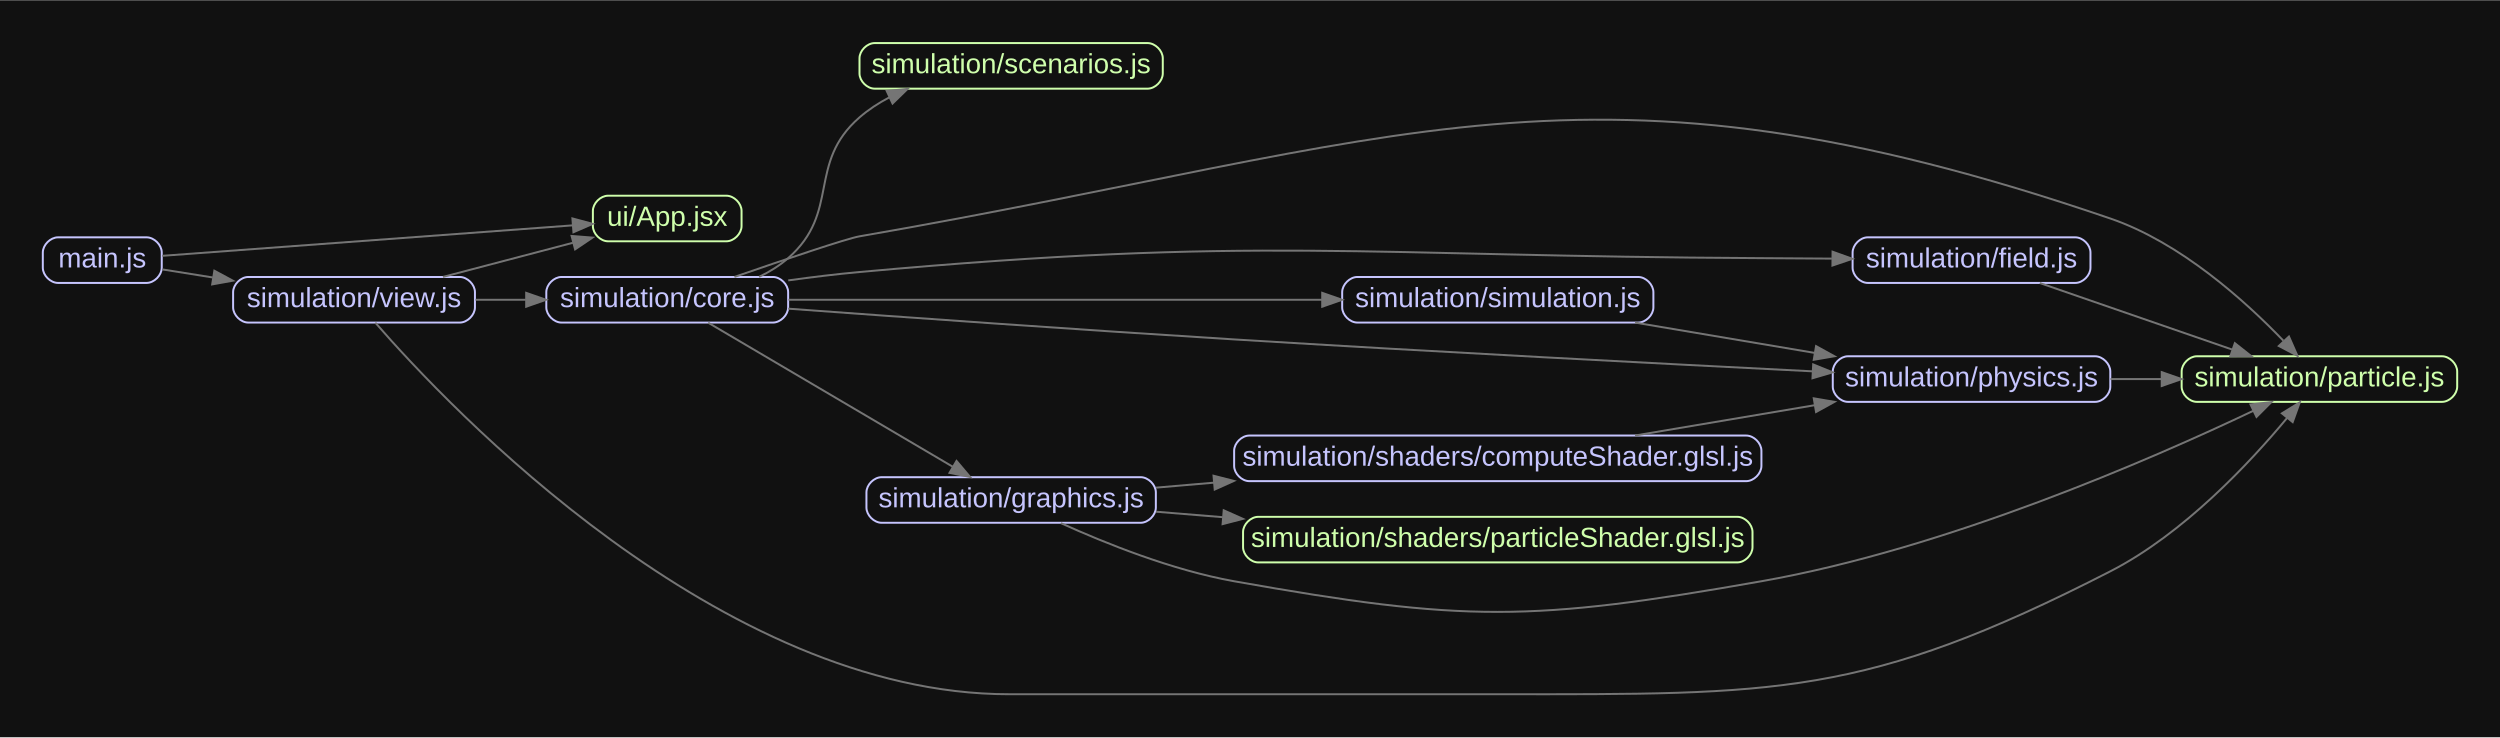
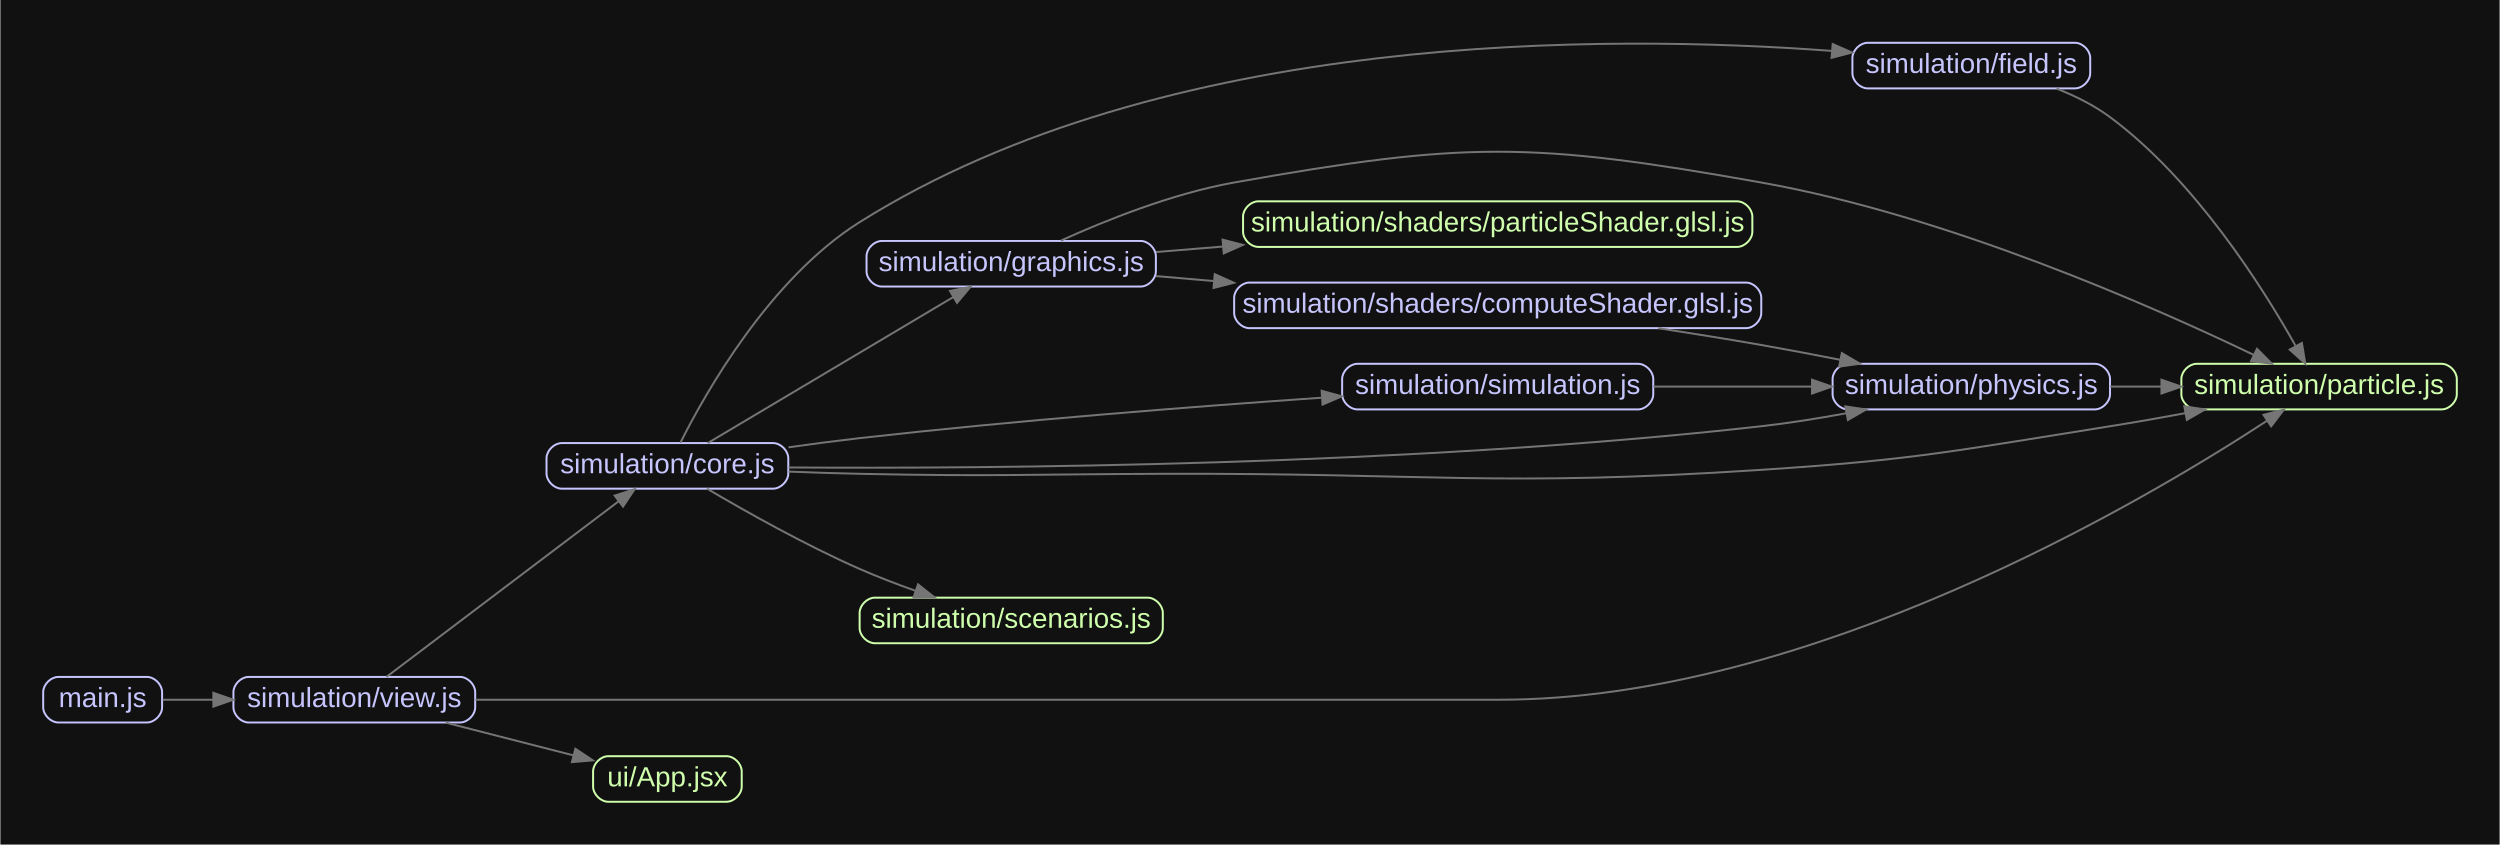
- <svg xmlns="http://www.w3.org/2000/svg" width="1261pt" height="372pt" viewBox="0.00 0.00 1261.20 371.80">
-   <g id="graph0" class="graph" transform="scale(1 1) rotate(0) translate(21.6 350.2)">
-     <polygon fill="#111111" stroke="transparent" points="-21.6,21.6 -21.6,-350.2 1239.6,-350.2 1239.6,21.6 -21.6,21.6" />
+ <svg xmlns="http://www.w3.org/2000/svg" width="1261pt" height="426pt" viewBox="0.00 0.00 1261.20 426.20">
+   <g id="graph0" class="graph" transform="scale(1 1) rotate(0) translate(21.6 404.6)">
+     <polygon fill="#111111" stroke="transparent" points="-21.6,21.6 -21.6,-404.6 1239.6,-404.6 1239.6,21.6 -21.6,21.6" />
    <g id="node1" class="node">
-       <path fill="none" stroke="#c6c5fe" d="M52.33,-230.6C52.33,-230.6 7.67,-230.6 7.67,-230.6 3.83,-230.6 0,-226.77 0,-222.94 0,-222.94 0,-215.27 0,-215.27 0,-211.44 3.83,-207.6 7.67,-207.6 7.67,-207.6 52.33,-207.6 52.33,-207.6 56.17,-207.6 60,-211.44 60,-215.27 60,-215.27 60,-222.94 60,-222.94 60,-226.77 56.17,-230.6 52.33,-230.6" />
-       <text text-anchor="middle" x="30" y="-215.4" font-family="Arial" font-size="14.00" fill="#c6c5fe">main.js</text>
+       <path fill="none" stroke="#c6c5fe" d="M52.33,-63C52.33,-63 7.67,-63 7.67,-63 3.83,-63 0,-59.17 0,-55.33 0,-55.33 0,-47.67 0,-47.67 0,-43.83 3.83,-40 7.67,-40 7.67,-40 52.33,-40 52.33,-40 56.17,-40 60,-43.83 60,-47.67 60,-47.67 60,-55.33 60,-55.33 60,-59.17 56.17,-63 52.33,-63" />
+       <text text-anchor="middle" x="30" y="-47.8" font-family="Arial" font-size="14.00" fill="#c6c5fe">main.js</text>
    </g>
    <g id="node2" class="node">
-       <path fill="none" stroke="#c6c5fe" d="M210.33,-210.6C210.33,-210.6 103.67,-210.6 103.67,-210.6 99.83,-210.6 96,-206.77 96,-202.94 96,-202.94 96,-195.27 96,-195.27 96,-191.44 99.83,-187.6 103.67,-187.6 103.67,-187.6 210.33,-187.6 210.33,-187.6 214.17,-187.6 218,-191.44 218,-195.27 218,-195.27 218,-202.94 218,-202.94 218,-206.77 214.17,-210.6 210.33,-210.6" />
-       <text text-anchor="middle" x="157" y="-195.4" font-family="Arial" font-size="14.00" fill="#c6c5fe">simulation/view.js</text>
+       <path fill="none" stroke="#c6c5fe" d="M210.33,-63C210.33,-63 103.67,-63 103.67,-63 99.83,-63 96,-59.17 96,-55.33 96,-55.33 96,-47.67 96,-47.67 96,-43.83 99.83,-40 103.67,-40 103.67,-40 210.33,-40 210.33,-40 214.17,-40 218,-43.83 218,-47.67 218,-47.67 218,-55.33 218,-55.33 218,-59.17 214.17,-63 210.33,-63" />
+       <text text-anchor="middle" x="157" y="-47.8" font-family="Arial" font-size="14.00" fill="#c6c5fe">simulation/view.js</text>
    </g>
    <g id="edge1" class="edge">
-       <path fill="none" stroke="#757575" d="M60.31,-214.41C68.07,-213.17 76.79,-211.78 85.72,-210.35" />
-       <polygon fill="#757575" stroke="#757575" points="86.54,-213.76 95.87,-208.73 85.44,-206.85 86.54,-213.76" />
+       <path fill="none" stroke="#757575" d="M60.31,-51.5C68.07,-51.5 76.79,-51.5 85.72,-51.5" />
+       <polygon fill="#757575" stroke="#757575" points="85.87,-55 95.87,-51.5 85.87,-48 85.87,-55" />
    </g>
    <g id="node3" class="node">
-       <path fill="none" stroke="#cfffac" d="M344.83,-251.6C344.83,-251.6 285.17,-251.6 285.17,-251.6 281.33,-251.6 277.5,-247.77 277.5,-243.94 277.5,-243.94 277.5,-236.27 277.5,-236.27 277.5,-232.44 281.33,-228.6 285.17,-228.6 285.17,-228.6 344.83,-228.6 344.83,-228.6 348.67,-228.6 352.5,-232.44 352.5,-236.27 352.5,-236.27 352.5,-243.94 352.5,-243.94 352.5,-247.77 348.67,-251.6 344.83,-251.6" />
-       <text text-anchor="middle" x="315" y="-236.4" font-family="Arial" font-size="14.00" fill="#cfffac">ui/App.jsx</text>
+       <path fill="none" stroke="#c6c5fe" d="M368.33,-181C368.33,-181 261.67,-181 261.67,-181 257.83,-181 254,-177.17 254,-173.33 254,-173.33 254,-165.67 254,-165.67 254,-161.83 257.83,-158 261.67,-158 261.67,-158 368.33,-158 368.33,-158 372.17,-158 376,-161.83 376,-165.67 376,-165.67 376,-173.33 376,-173.33 376,-177.17 372.17,-181 368.33,-181" />
+       <text text-anchor="middle" x="315" y="-165.8" font-family="Arial" font-size="14.00" fill="#c6c5fe">simulation/core.js</text>
+     </g>
+     <g id="edge15" class="edge">
+       <path fill="none" stroke="#757575" d="M173.24,-63.03C200.55,-83.68 257.98,-127.13 290.41,-151.66" />
+       <polygon fill="#757575" stroke="#757575" points="288.38,-154.51 298.47,-157.75 292.6,-148.93 288.38,-154.51" />
+     </g>
+     <g id="node6" class="node">
+       <path fill="none" stroke="#cfffac" d="M1210.33,-221C1210.33,-221 1086.67,-221 1086.67,-221 1082.83,-221 1079,-217.17 1079,-213.33 1079,-213.33 1079,-205.67 1079,-205.67 1079,-201.83 1082.83,-198 1086.67,-198 1086.67,-198 1210.33,-198 1210.33,-198 1214.17,-198 1218,-201.83 1218,-205.67 1218,-205.67 1218,-213.33 1218,-213.33 1218,-217.17 1214.17,-221 1210.33,-221" />
+       <text text-anchor="middle" x="1148.5" y="-205.8" font-family="Arial" font-size="14.00" fill="#cfffac">simulation/particle.js</text>
+     </g>
+     <g id="edge16" class="edge">
+       <path fill="none" stroke="#757575" d="M218.13,-51.5C284.18,-51.5 393.4,-51.5 487.5,-51.5 487.5,-51.5 487.5,-51.5 735,-51.5 891.05,-51.5 1059.66,-151.33 1122.25,-192.29" />
+       <polygon fill="#757575" stroke="#757575" points="1120.44,-195.28 1130.71,-197.88 1124.3,-189.44 1120.44,-195.28" />
+     </g>
+     <g id="node12" class="node">
+       <path fill="none" stroke="#cfffac" d="M344.83,-23C344.83,-23 285.17,-23 285.17,-23 281.33,-23 277.5,-19.17 277.5,-15.33 277.5,-15.33 277.5,-7.67 277.5,-7.67 277.5,-3.83 281.33,0 285.17,0 285.17,0 344.83,0 344.83,0 348.67,0 352.5,-3.83 352.5,-7.67 352.5,-7.67 352.5,-15.33 352.5,-15.33 352.5,-19.17 348.67,-23 344.83,-23" />
+       <text text-anchor="middle" x="315" y="-7.8" font-family="Arial" font-size="14.00" fill="#cfffac">ui/App.jsx</text>
+     </g>
+     <g id="edge17" class="edge">
+       <path fill="none" stroke="#757575" d="M203.12,-39.93C223.38,-34.74 247.27,-28.61 267.67,-23.38" />
+       <polygon fill="#757575" stroke="#757575" points="268.56,-26.77 277.37,-20.89 266.82,-19.99 268.56,-26.77" />
+     </g>
+     <g id="node4" class="node">
+       <path fill="none" stroke="#c6c5fe" d="M1025.33,-383C1025.33,-383 920.67,-383 920.67,-383 916.83,-383 913,-379.17 913,-375.33 913,-375.33 913,-367.67 913,-367.67 913,-363.83 916.83,-360 920.67,-360 920.67,-360 1025.33,-360 1025.33,-360 1029.17,-360 1033,-363.83 1033,-367.67 1033,-367.67 1033,-375.33 1033,-375.33 1033,-379.17 1029.17,-383 1025.33,-383" />
+       <text text-anchor="middle" x="973" y="-367.8" font-family="Arial" font-size="14.00" fill="#c6c5fe">simulation/field.js</text>
    </g>
    <g id="edge2" class="edge">
-       <path fill="none" stroke="#757575" d="M60.22,-221.27C109.25,-224.91 208.46,-232.27 267.27,-236.64" />
-       <polygon fill="#757575" stroke="#757575" points="267.17,-240.14 277.4,-237.39 267.69,-233.16 267.17,-240.14" />
+       <path fill="none" stroke="#757575" d="M321.56,-181.19C333.99,-205.99 366.58,-263.97 412,-292.5 566,-389.23 790.3,-387.34 902.56,-378.91" />
+       <polygon fill="#757575" stroke="#757575" points="903.05,-382.38 912.74,-378.1 902.49,-375.4 903.05,-382.38" />
    </g>
-     <g id="edge18" class="edge">
-       <path fill="none" stroke="#757575" d="M201.87,-210.63C222.32,-216.01 246.66,-222.41 267.43,-227.86" />
-       <polygon fill="#757575" stroke="#757575" points="266.75,-231.3 277.31,-230.46 268.53,-224.53 266.75,-231.3" />
+     <g id="node5" class="node">
+       <path fill="none" stroke="#c6c5fe" d="M553.83,-283C553.83,-283 423.17,-283 423.17,-283 419.33,-283 415.5,-279.17 415.5,-275.33 415.5,-275.33 415.5,-267.67 415.5,-267.67 415.5,-263.83 419.33,-260 423.17,-260 423.17,-260 553.83,-260 553.83,-260 557.67,-260 561.5,-263.83 561.5,-267.67 561.5,-267.67 561.5,-275.33 561.5,-275.33 561.5,-279.17 557.67,-283 553.83,-283" />
+       <text text-anchor="middle" x="488.5" y="-267.8" font-family="Arial" font-size="14.00" fill="#c6c5fe">simulation/graphics.js</text>
    </g>
-     <g id="node4" class="node">
-       <path fill="none" stroke="#c6c5fe" d="M368.33,-210.6C368.33,-210.6 261.67,-210.6 261.67,-210.6 257.83,-210.6 254,-206.77 254,-202.94 254,-202.94 254,-195.27 254,-195.27 254,-191.44 257.83,-187.6 261.67,-187.6 261.67,-187.6 368.33,-187.6 368.33,-187.6 372.17,-187.6 376,-191.44 376,-195.27 376,-195.27 376,-202.94 376,-202.94 376,-206.77 372.17,-210.6 368.33,-210.6" />
-       <text text-anchor="middle" x="315" y="-195.4" font-family="Arial" font-size="14.00" fill="#c6c5fe">simulation/core.js</text>
+     <g id="edge3" class="edge">
+       <path fill="none" stroke="#757575" d="M335.34,-181C365.58,-198.99 424.2,-233.85 459.19,-254.66" />
+       <polygon fill="#757575" stroke="#757575" points="457.58,-257.78 467.97,-259.88 461.16,-251.76 457.58,-257.78" />
    </g>
-     <g id="edge16" class="edge">
-       <path fill="none" stroke="#757575" d="M218.31,-199.1C226.6,-199.1 235.17,-199.1 243.63,-199.1" />
-       <polygon fill="#757575" stroke="#757575" points="243.85,-202.6 253.85,-199.1 243.85,-195.6 243.85,-202.6" />
+     <g id="edge4" class="edge">
+       <path fill="none" stroke="#757575" d="M376.16,-166.61C388.04,-166.15 400.41,-165.74 412,-165.5 479.99,-164.08 497,-165.27 565,-165.5 699.22,-165.94 733.06,-158.72 867,-167.5 945.66,-172.66 965.14,-177.2 1043,-189.5 1055.31,-191.45 1068.39,-193.75 1080.98,-196.1" />
+       <polygon fill="#757575" stroke="#757575" points="1080.47,-199.57 1090.94,-197.98 1081.77,-192.69 1080.47,-199.57" />
    </g>
    <g id="node7" class="node">
-       <path fill="none" stroke="#cfffac" d="M1210.33,-170.6C1210.33,-170.6 1086.67,-170.6 1086.67,-170.6 1082.83,-170.6 1079,-166.77 1079,-162.94 1079,-162.94 1079,-155.27 1079,-155.27 1079,-151.44 1082.83,-147.6 1086.67,-147.6 1086.67,-147.6 1210.33,-147.6 1210.33,-147.6 1214.17,-147.6 1218,-151.44 1218,-155.27 1218,-155.27 1218,-162.94 1218,-162.94 1218,-166.77 1214.17,-170.6 1210.33,-170.6" />
-       <text text-anchor="middle" x="1148.5" y="-155.4" font-family="Arial" font-size="14.00" fill="#cfffac">simulation/particle.js</text>
-     </g>
-     <g id="edge17" class="edge">
-       <path fill="none" stroke="#757575" d="M167.74,-187.54C204.68,-145.07 341.48,-0.1 487.5,-0.1 487.5,-0.1 487.5,-0.1 735,-0.1 874.63,-0.1 918.72,1.56 1043,-62.1 1080.12,-81.12 1113.64,-117.12 1132.22,-139.51" />
-       <polygon fill="#757575" stroke="#757575" points="1129.57,-141.8 1138.59,-147.36 1135.01,-137.39 1129.57,-141.8" />
-     </g>
-     <g id="node5" class="node">
-       <path fill="none" stroke="#c6c5fe" d="M1025.33,-230.6C1025.33,-230.6 920.67,-230.6 920.67,-230.6 916.83,-230.6 913,-226.77 913,-222.94 913,-222.94 913,-215.27 913,-215.27 913,-211.44 916.83,-207.6 920.67,-207.6 920.67,-207.6 1025.33,-207.6 1025.33,-207.6 1029.17,-207.6 1033,-211.44 1033,-215.27 1033,-215.27 1033,-222.94 1033,-222.94 1033,-226.77 1029.17,-230.6 1025.33,-230.6" />
-       <text text-anchor="middle" x="973" y="-215.4" font-family="Arial" font-size="14.00" fill="#c6c5fe">simulation/field.js</text>
-     </g>
-     <g id="edge3" class="edge">
-       <path fill="none" stroke="#757575" d="M376.05,-208.88C387.94,-210.52 400.34,-212.04 412,-213.1 613.41,-231.47 664.76,-221.07 867,-220.1 878.49,-220.05 890.69,-219.96 902.55,-219.86" />
-       <polygon fill="#757575" stroke="#757575" points="902.89,-223.36 912.86,-219.77 902.83,-216.36 902.89,-223.36" />
-     </g>
-     <g id="node6" class="node">
-       <path fill="none" stroke="#c6c5fe" d="M553.83,-109.6C553.83,-109.6 423.17,-109.6 423.17,-109.6 419.33,-109.6 415.5,-105.77 415.5,-101.94 415.5,-101.94 415.5,-94.27 415.5,-94.27 415.5,-90.44 419.33,-86.6 423.17,-86.6 423.17,-86.6 553.83,-86.6 553.83,-86.6 557.67,-86.6 561.5,-90.44 561.5,-94.27 561.5,-94.27 561.5,-101.94 561.5,-101.94 561.5,-105.77 557.67,-109.6 553.83,-109.6" />
-       <text text-anchor="middle" x="488.5" y="-94.4" font-family="Arial" font-size="14.00" fill="#c6c5fe">simulation/graphics.js</text>
-     </g>
-     <g id="edge4" class="edge">
-       <path fill="none" stroke="#757575" d="M335.67,-187.52C365.96,-169.68 424.15,-135.41 459.04,-114.87" />
-       <polygon fill="#757575" stroke="#757575" points="460.95,-117.8 467.79,-109.71 457.4,-111.77 460.95,-117.8" />
+       <path fill="none" stroke="#c6c5fe" d="M1035.33,-221C1035.33,-221 910.67,-221 910.67,-221 906.83,-221 903,-217.17 903,-213.33 903,-213.33 903,-205.67 903,-205.67 903,-201.83 906.83,-198 910.67,-198 910.67,-198 1035.33,-198 1035.33,-198 1039.17,-198 1043,-201.83 1043,-205.67 1043,-205.67 1043,-213.33 1043,-213.33 1043,-217.17 1039.17,-221 1035.33,-221" />
+       <text text-anchor="middle" x="973" y="-205.8" font-family="Arial" font-size="14.00" fill="#c6c5fe">simulation/physics.js</text>
    </g>
    <g id="edge5" class="edge">
-       <path fill="none" stroke="#757575" d="M348.91,-210.62C374.09,-219.33 405.55,-229.99 412,-231.1 688.36,-278.96 777.63,-330.91 1043,-240.1 1078.5,-227.96 1111.28,-198.29 1130.33,-178.44" />
-       <polygon fill="#757575" stroke="#757575" points="1133.13,-180.56 1137.39,-170.86 1128.01,-175.79 1133.13,-180.56" />
+       <path fill="none" stroke="#757575" d="M376.15,-168.7C477.68,-168.02 689.36,-169.48 867,-189.5 880.95,-191.07 895.82,-193.46 909.85,-196.05" />
+       <polygon fill="#757575" stroke="#757575" points="909.42,-199.53 919.9,-197.96 910.73,-192.65 909.42,-199.53" />
    </g>
    <g id="node8" class="node">
-       <path fill="none" stroke="#c6c5fe" d="M1035.33,-170.6C1035.33,-170.6 910.67,-170.6 910.67,-170.6 906.83,-170.6 903,-166.77 903,-162.94 903,-162.94 903,-155.27 903,-155.27 903,-151.44 906.83,-147.6 910.67,-147.6 910.67,-147.6 1035.33,-147.6 1035.33,-147.6 1039.17,-147.6 1043,-151.44 1043,-155.27 1043,-155.27 1043,-162.94 1043,-162.94 1043,-166.77 1039.17,-170.6 1035.33,-170.6" />
-       <text text-anchor="middle" x="973" y="-155.4" font-family="Arial" font-size="14.00" fill="#c6c5fe">simulation/physics.js</text>
+       <path fill="none" stroke="#cfffac" d="M557.33,-103C557.33,-103 419.67,-103 419.67,-103 415.83,-103 412,-99.17 412,-95.33 412,-95.33 412,-87.67 412,-87.67 412,-83.83 415.83,-80 419.67,-80 419.67,-80 557.33,-80 557.33,-80 561.17,-80 565,-83.83 565,-87.67 565,-87.67 565,-95.33 565,-95.33 565,-99.17 561.17,-103 557.33,-103" />
+       <text text-anchor="middle" x="488.5" y="-87.8" font-family="Arial" font-size="14.00" fill="#cfffac">simulation/scenarios.js</text>
    </g>
    <g id="edge6" class="edge">
-       <path fill="none" stroke="#757575" d="M376.03,-194.61C433.69,-190.36 523.28,-183.93 601,-179.1 701.53,-172.87 817.46,-166.8 892.59,-163.01" />
-       <polygon fill="#757575" stroke="#757575" points="893.11,-166.49 902.92,-162.49 892.76,-159.5 893.11,-166.49" />
+       <path fill="none" stroke="#757575" d="M335.02,-157.98C354.06,-146.75 384.41,-129.62 412,-117.5 420.95,-113.57 430.7,-109.83 440.12,-106.48" />
+       <polygon fill="#757575" stroke="#757575" points="441.48,-109.71 449.78,-103.13 439.19,-103.1 441.48,-109.71" />
    </g>
    <g id="node9" class="node">
-       <path fill="none" stroke="#cfffac" d="M557.33,-328.6C557.33,-328.6 419.67,-328.6 419.67,-328.6 415.83,-328.6 412,-324.77 412,-320.94 412,-320.94 412,-313.27 412,-313.27 412,-309.44 415.83,-305.6 419.67,-305.6 419.67,-305.6 557.33,-305.6 557.33,-305.6 561.17,-305.6 565,-309.44 565,-313.27 565,-313.27 565,-320.94 565,-320.94 565,-324.77 561.17,-328.6 557.33,-328.6" />
-       <text text-anchor="middle" x="488.5" y="-313.4" font-family="Arial" font-size="14.00" fill="#cfffac">simulation/scenarios.js</text>
+       <path fill="none" stroke="#c6c5fe" d="M804.83,-221C804.83,-221 663.17,-221 663.17,-221 659.33,-221 655.5,-217.17 655.5,-213.33 655.5,-213.33 655.5,-205.67 655.5,-205.67 655.5,-201.83 659.33,-198 663.17,-198 663.17,-198 804.83,-198 804.83,-198 808.67,-198 812.5,-201.83 812.5,-205.67 812.5,-205.67 812.5,-213.33 812.5,-213.33 812.5,-217.17 808.67,-221 804.83,-221" />
+       <text text-anchor="middle" x="734" y="-205.8" font-family="Arial" font-size="14.00" fill="#c6c5fe">simulation/simulation.js</text>
    </g>
    <g id="edge7" class="edge">
-       <path fill="none" stroke="#757575" d="M361.35,-210.66C366.64,-213.21 371.68,-216.32 376,-220.1 402.62,-243.41 385.32,-267.87 412,-291.1 416.49,-295.01 421.59,-298.34 426.98,-301.17" />
-       <polygon fill="#757575" stroke="#757575" points="425.72,-304.45 436.26,-305.49 428.67,-298.1 425.72,-304.45" />
+       <path fill="none" stroke="#757575" d="M376.1,-178.87C387.98,-180.55 400.37,-182.18 412,-183.5 490.71,-192.42 580.61,-199.43 645.21,-203.91" />
+       <polygon fill="#757575" stroke="#757575" points="645.14,-207.41 655.35,-204.61 645.62,-200.43 645.14,-207.41" />
+     </g>
+     <g id="edge8" class="edge">
+       <path fill="none" stroke="#757575" d="M1016.05,-359.9C1025.44,-356.18 1034.98,-351.45 1043,-345.5 1085.98,-313.63 1120.11,-259.5 1136.64,-230.06" />
+       <polygon fill="#757575" stroke="#757575" points="1139.82,-231.54 1141.55,-221.08 1133.68,-228.17 1139.82,-231.54" />
+     </g>
+     <g id="edge9" class="edge">
+       <path fill="none" stroke="#757575" d="M513.6,-283.19C535.73,-293.23 569.73,-306.93 601,-312.5 717.39,-333.22 750.6,-333.19 867,-312.5 960.81,-295.82 1064.39,-250.06 1115.44,-225.53" />
+       <polygon fill="#757575" stroke="#757575" points="1117.17,-228.58 1124.64,-221.06 1114.11,-222.28 1117.17,-228.58" />
    </g>
    <g id="node10" class="node">
-       <path fill="none" stroke="#c6c5fe" d="M804.83,-210.6C804.83,-210.6 663.17,-210.6 663.17,-210.6 659.33,-210.6 655.5,-206.77 655.5,-202.94 655.5,-202.94 655.5,-195.27 655.5,-195.27 655.5,-191.44 659.33,-187.6 663.17,-187.6 663.17,-187.6 804.83,-187.6 804.83,-187.6 808.67,-187.6 812.5,-191.44 812.5,-195.27 812.5,-195.27 812.5,-202.94 812.5,-202.94 812.5,-206.77 808.67,-210.6 804.83,-210.6" />
-       <text text-anchor="middle" x="734" y="-195.4" font-family="Arial" font-size="14.00" fill="#c6c5fe">simulation/simulation.js</text>
-     </g>
-     <g id="edge8" class="edge">
-       <path fill="none" stroke="#757575" d="M376.19,-199.1C446.81,-199.1 564.5,-199.1 645.27,-199.1" />
-       <polygon fill="#757575" stroke="#757575" points="645.43,-202.6 655.43,-199.1 645.43,-195.6 645.43,-202.6" />
-     </g>
-     <g id="edge9" class="edge">
-       <path fill="none" stroke="#757575" d="M1007.45,-207.54C1035.06,-197.99 1074.41,-184.38 1104.38,-174.02" />
-       <polygon fill="#757575" stroke="#757575" points="1105.84,-177.21 1114.15,-170.64 1103.56,-170.6 1105.84,-177.21" />
+       <path fill="none" stroke="#c6c5fe" d="M859.33,-262C859.33,-262 608.67,-262 608.67,-262 604.83,-262 601,-258.17 601,-254.33 601,-254.33 601,-246.67 601,-246.67 601,-242.83 604.83,-239 608.67,-239 608.67,-239 859.33,-239 859.33,-239 863.17,-239 867,-242.83 867,-246.67 867,-246.67 867,-254.33 867,-254.33 867,-258.17 863.17,-262 859.33,-262" />
+       <text text-anchor="middle" x="734" y="-246.8" font-family="Arial" font-size="14.00" fill="#c6c5fe">simulation/shaders/computeShader.glsl.js</text>
    </g>
    <g id="edge10" class="edge">
-       <path fill="none" stroke="#757575" d="M513.6,-86.42C535.73,-76.38 569.73,-62.67 601,-57.1 717.39,-36.38 750.57,-36.59 867,-57.1 960.49,-73.57 1063.81,-118.7 1115.03,-143.04" />
-       <polygon fill="#757575" stroke="#757575" points="1113.73,-146.3 1124.26,-147.48 1116.76,-139.99 1113.73,-146.3" />
+       <path fill="none" stroke="#757575" d="M561.57,-265.28C570.93,-264.48 580.76,-263.63 590.79,-262.76" />
+       <polygon fill="#757575" stroke="#757575" points="591.2,-266.24 600.87,-261.9 590.6,-259.27 591.2,-266.24" />
    </g>
    <g id="node11" class="node">
-       <path fill="none" stroke="#c6c5fe" d="M859.33,-130.6C859.33,-130.6 608.67,-130.6 608.67,-130.6 604.83,-130.6 601,-126.77 601,-122.94 601,-122.94 601,-115.27 601,-115.27 601,-111.44 604.83,-107.6 608.67,-107.6 608.67,-107.6 859.33,-107.6 859.33,-107.6 863.17,-107.6 867,-111.44 867,-115.27 867,-115.27 867,-122.94 867,-122.94 867,-126.77 863.17,-130.6 859.33,-130.6" />
-       <text text-anchor="middle" x="734" y="-115.4" font-family="Arial" font-size="14.00" fill="#c6c5fe">simulation/shaders/computeShader.glsl.js</text>
+       <path fill="none" stroke="#cfffac" d="M854.83,-303C854.83,-303 613.17,-303 613.17,-303 609.33,-303 605.5,-299.17 605.5,-295.33 605.5,-295.33 605.5,-287.67 605.5,-287.67 605.5,-283.83 609.33,-280 613.17,-280 613.17,-280 854.83,-280 854.83,-280 858.67,-280 862.5,-283.83 862.5,-287.67 862.5,-287.67 862.5,-295.33 862.5,-295.33 862.5,-299.17 858.67,-303 854.83,-303" />
+       <text text-anchor="middle" x="734" y="-287.8" font-family="Arial" font-size="14.00" fill="#cfffac">simulation/shaders/particleShader.glsl.js</text>
    </g>
    <g id="edge11" class="edge">
-       <path fill="none" stroke="#757575" d="M561.57,-104.32C570.93,-105.13 580.76,-105.97 590.79,-106.84" />
-       <polygon fill="#757575" stroke="#757575" points="590.6,-110.34 600.87,-107.71 591.2,-103.36 590.6,-110.34" />
-     </g>
-     <g id="node12" class="node">
-       <path fill="none" stroke="#cfffac" d="M854.83,-89.6C854.83,-89.6 613.17,-89.6 613.17,-89.6 609.33,-89.6 605.5,-85.77 605.5,-81.94 605.5,-81.94 605.5,-74.27 605.5,-74.27 605.5,-70.44 609.33,-66.6 613.17,-66.6 613.17,-66.6 854.83,-66.6 854.83,-66.6 858.67,-66.6 862.5,-70.44 862.5,-74.27 862.5,-74.27 862.5,-81.94 862.5,-81.94 862.5,-85.77 858.67,-89.6 854.83,-89.6" />
-       <text text-anchor="middle" x="734" y="-74.4" font-family="Arial" font-size="14.00" fill="#cfffac">simulation/shaders/particleShader.glsl.js</text>
+       <path fill="none" stroke="#757575" d="M561.57,-277.42C572.31,-278.3 583.67,-279.23 595.22,-280.18" />
+       <polygon fill="#757575" stroke="#757575" points="595.17,-283.69 605.42,-281.02 595.74,-276.71 595.17,-283.69" />
    </g>
    <g id="edge12" class="edge">
-       <path fill="none" stroke="#757575" d="M561.57,-92.18C572.31,-91.3 583.67,-90.37 595.22,-89.42" />
-       <polygon fill="#757575" stroke="#757575" points="595.74,-92.89 605.42,-88.58 595.17,-85.91 595.74,-92.89" />
+       <path fill="none" stroke="#757575" d="M1043.07,-209.5C1051.56,-209.5 1060.29,-209.5 1068.9,-209.5" />
+       <polygon fill="#757575" stroke="#757575" points="1068.95,-213 1078.95,-209.5 1068.95,-206 1068.95,-213" />
+     </g>
+     <g id="edge14" class="edge">
+       <path fill="none" stroke="#757575" d="M812.6,-209.5C838.23,-209.5 866.76,-209.5 892.52,-209.5" />
+       <polygon fill="#757575" stroke="#757575" points="892.62,-213 902.62,-209.5 892.62,-206 892.62,-213" />
    </g>
    <g id="edge13" class="edge">
-       <path fill="none" stroke="#757575" d="M1043.07,-159.1C1051.56,-159.1 1060.29,-159.1 1068.9,-159.1" />
-       <polygon fill="#757575" stroke="#757575" points="1068.95,-162.6 1078.95,-159.1 1068.95,-155.6 1068.95,-162.6" />
-     </g>
-     <g id="edge15" class="edge">
-       <path fill="none" stroke="#757575" d="M803.23,-187.59C831.49,-182.82 864.43,-177.26 893.67,-172.33" />
-       <polygon fill="#757575" stroke="#757575" points="894.56,-175.72 903.84,-170.61 893.4,-168.82 894.56,-175.72" />
-     </g>
-     <g id="edge14" class="edge">
-       <path fill="none" stroke="#757575" d="M803.23,-130.62C831.49,-135.39 864.43,-140.95 893.67,-145.88" />
-       <polygon fill="#757575" stroke="#757575" points="893.4,-149.39 903.84,-147.6 894.56,-142.48 893.4,-149.39" />
+       <path fill="none" stroke="#757575" d="M815.02,-238.99C832.2,-236.35 850.22,-233.45 867,-230.5 879.91,-228.23 893.68,-225.62 906.85,-223.03" />
+       <polygon fill="#757575" stroke="#757575" points="907.66,-226.43 916.78,-221.05 906.29,-219.57 907.66,-226.43" />
    </g>
  </g>
</svg>
